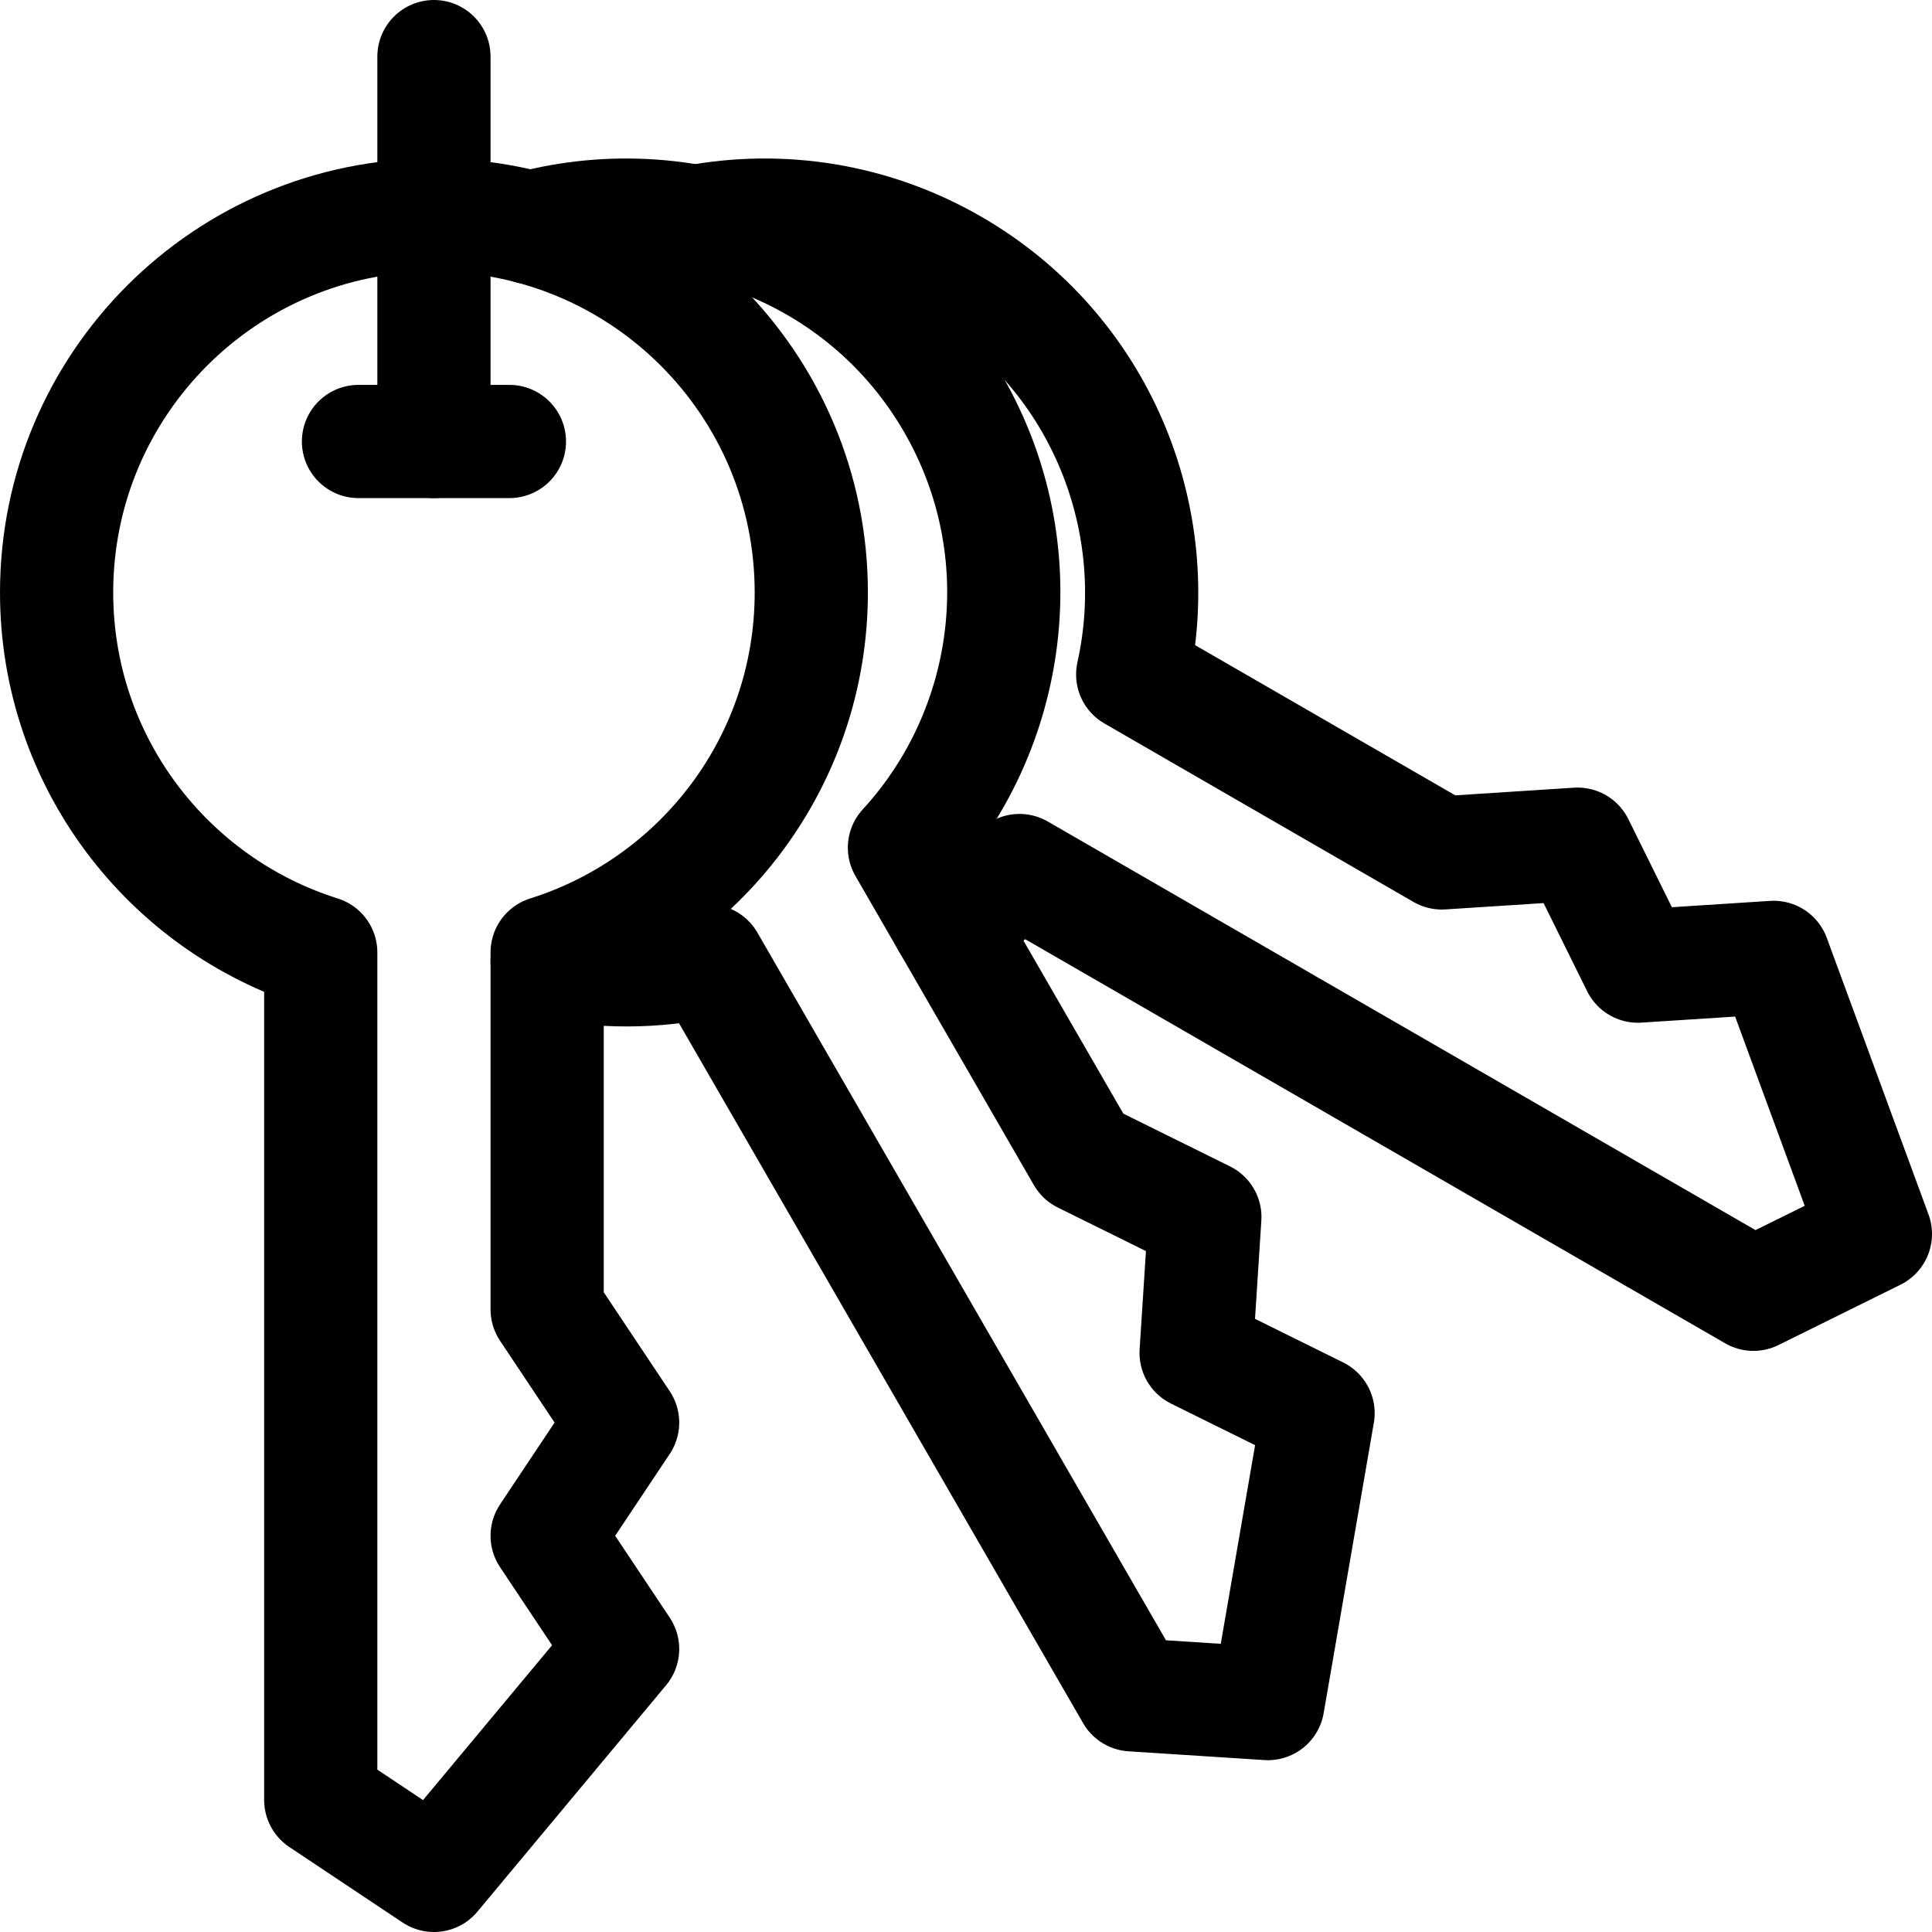
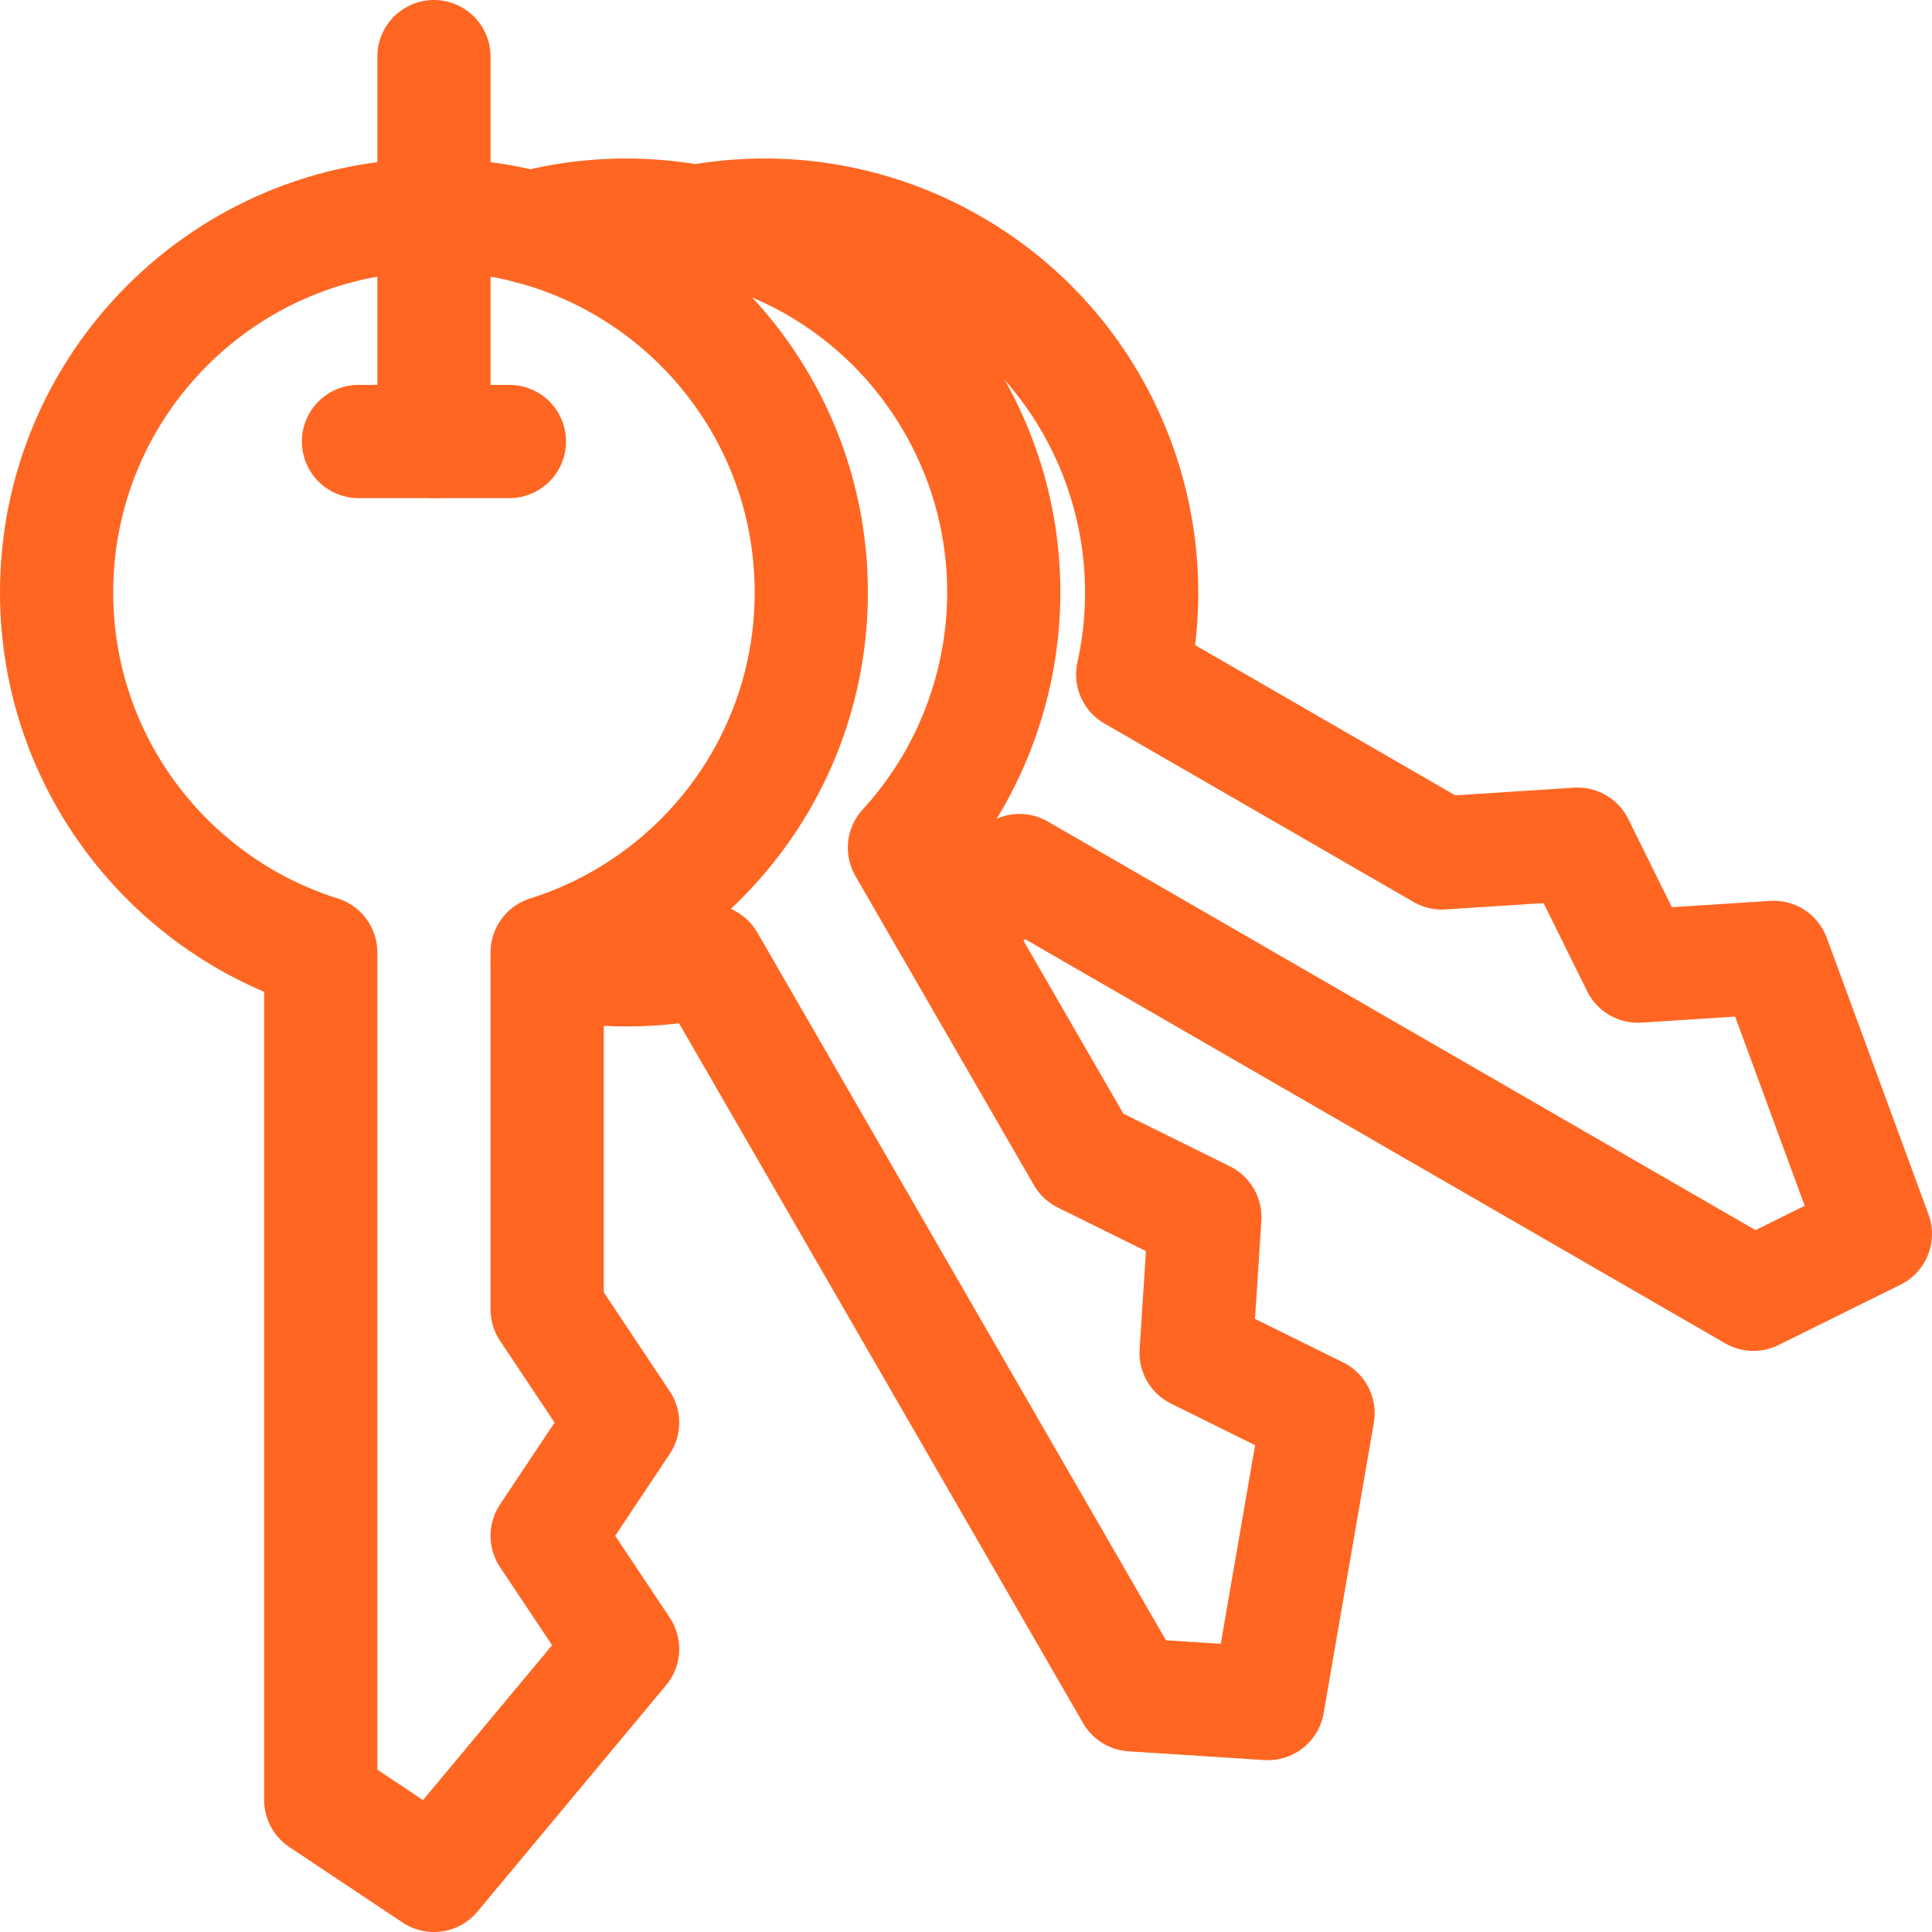
<svg xmlns="http://www.w3.org/2000/svg" height="682.667" viewBox="0 0 682.667 682.667" width="682.667">
-   <g style="fill:none;stroke:#000;stroke-width:30;stroke-linecap:round;stroke-linejoin:round;stroke-miterlimit:10">
-     <path d="m0 0c0 55.229-44.772 100-100 100s-100-44.771-100-100c0-44.774 29.432-82.663 70-95.408v-224.592l30-20 50 60-20 30 20 30-20 30v94.592c40.568 12.745 70 50.634 70 95.408z" transform="matrix(1.333333 0 0 -1.333333 286.6667 209.3333)" />
-     <path d="m0 0h40" transform="matrix(1.333333 0 0 -1.333333 126.6667 156)" />
-     <path d="m0 0v102" transform="matrix(1.333333 0 0 -1.333333 153.3333 156)" />
-     <path d="m0 0c13.914-2.991 28.49-3.037 42.723.134l112.296-194.503 35.981-2.32 13.301 76.961-32.321 15.981 2.321 35.981-32.321 15.98-47.295 81.92c28.76 31.321 35.304 78.85 12.917 117.625-23.061 39.944-69.517 57.951-112.067 46.721" transform="matrix(1.333333 0 0 -1.333333 193.3333 339.7012)" />
-     <path d="m0 0c6.811 3.776 13.22 8.367 19.065 13.734l194.503-112.297 32.32 15.981-26.962 73.302-35.98-2.321-15.981 32.321-35.981-2.321-81.919 47.296c9.247 41.506-8.85 85.939-47.626 108.326-21.492 12.409-45.675 15.927-68.297 11.706" transform="matrix(1.333333 0 0 -1.333333 334.8157 325.9135)" />
+   <g fill="none">
+     <path d="m0 0h682.667v682.667h-682.667z" />
+     <g stroke="#f62" stroke-linecap="round" stroke-linejoin="round" stroke-miterlimit="10" stroke-width="40">
+       <path d="m286.667 209.333c0-73.638-59.696-133.333-133.334-133.333-73.637 0-133.333 59.695-133.333 133.333 0 59.699 39.243 110.218 93.333 127.211v299.456l40 26.667 66.667-80-26.667-40 26.667-40-26.667-40v-126.123c54.091-16.993 93.334-67.512 93.334-127.211z" />
+       <path d="m126.667 156h53.333" />
+       <path d="m153.333 156v-136" />
+       <path d="m193.333 339.701c18.552 3.988 37.987 4.05 56.964-.178l149.728 259.337 47.975 3.093 17.735-102.614-43.095-21.308 3.095-47.975-43.095-21.307-63.06-109.226c38.347-41.762 47.072-105.134 17.223-156.834-30.748-53.258-92.69-77.268-149.423-62.294" />
+       <path d="m334.816 325.913c9.081-5.034 17.626-11.156 25.42-18.312l259.337 149.73 43.093-21.308-35.949-97.736-47.973 3.094-21.308-43.094-47.975 3.094-109.225-63.061c12.329-55.341-11.8-114.585-63.502-144.435-28.656-16.545-60.9-21.236-91.062-15.608" />
+     </g>
  </g>
</svg>
